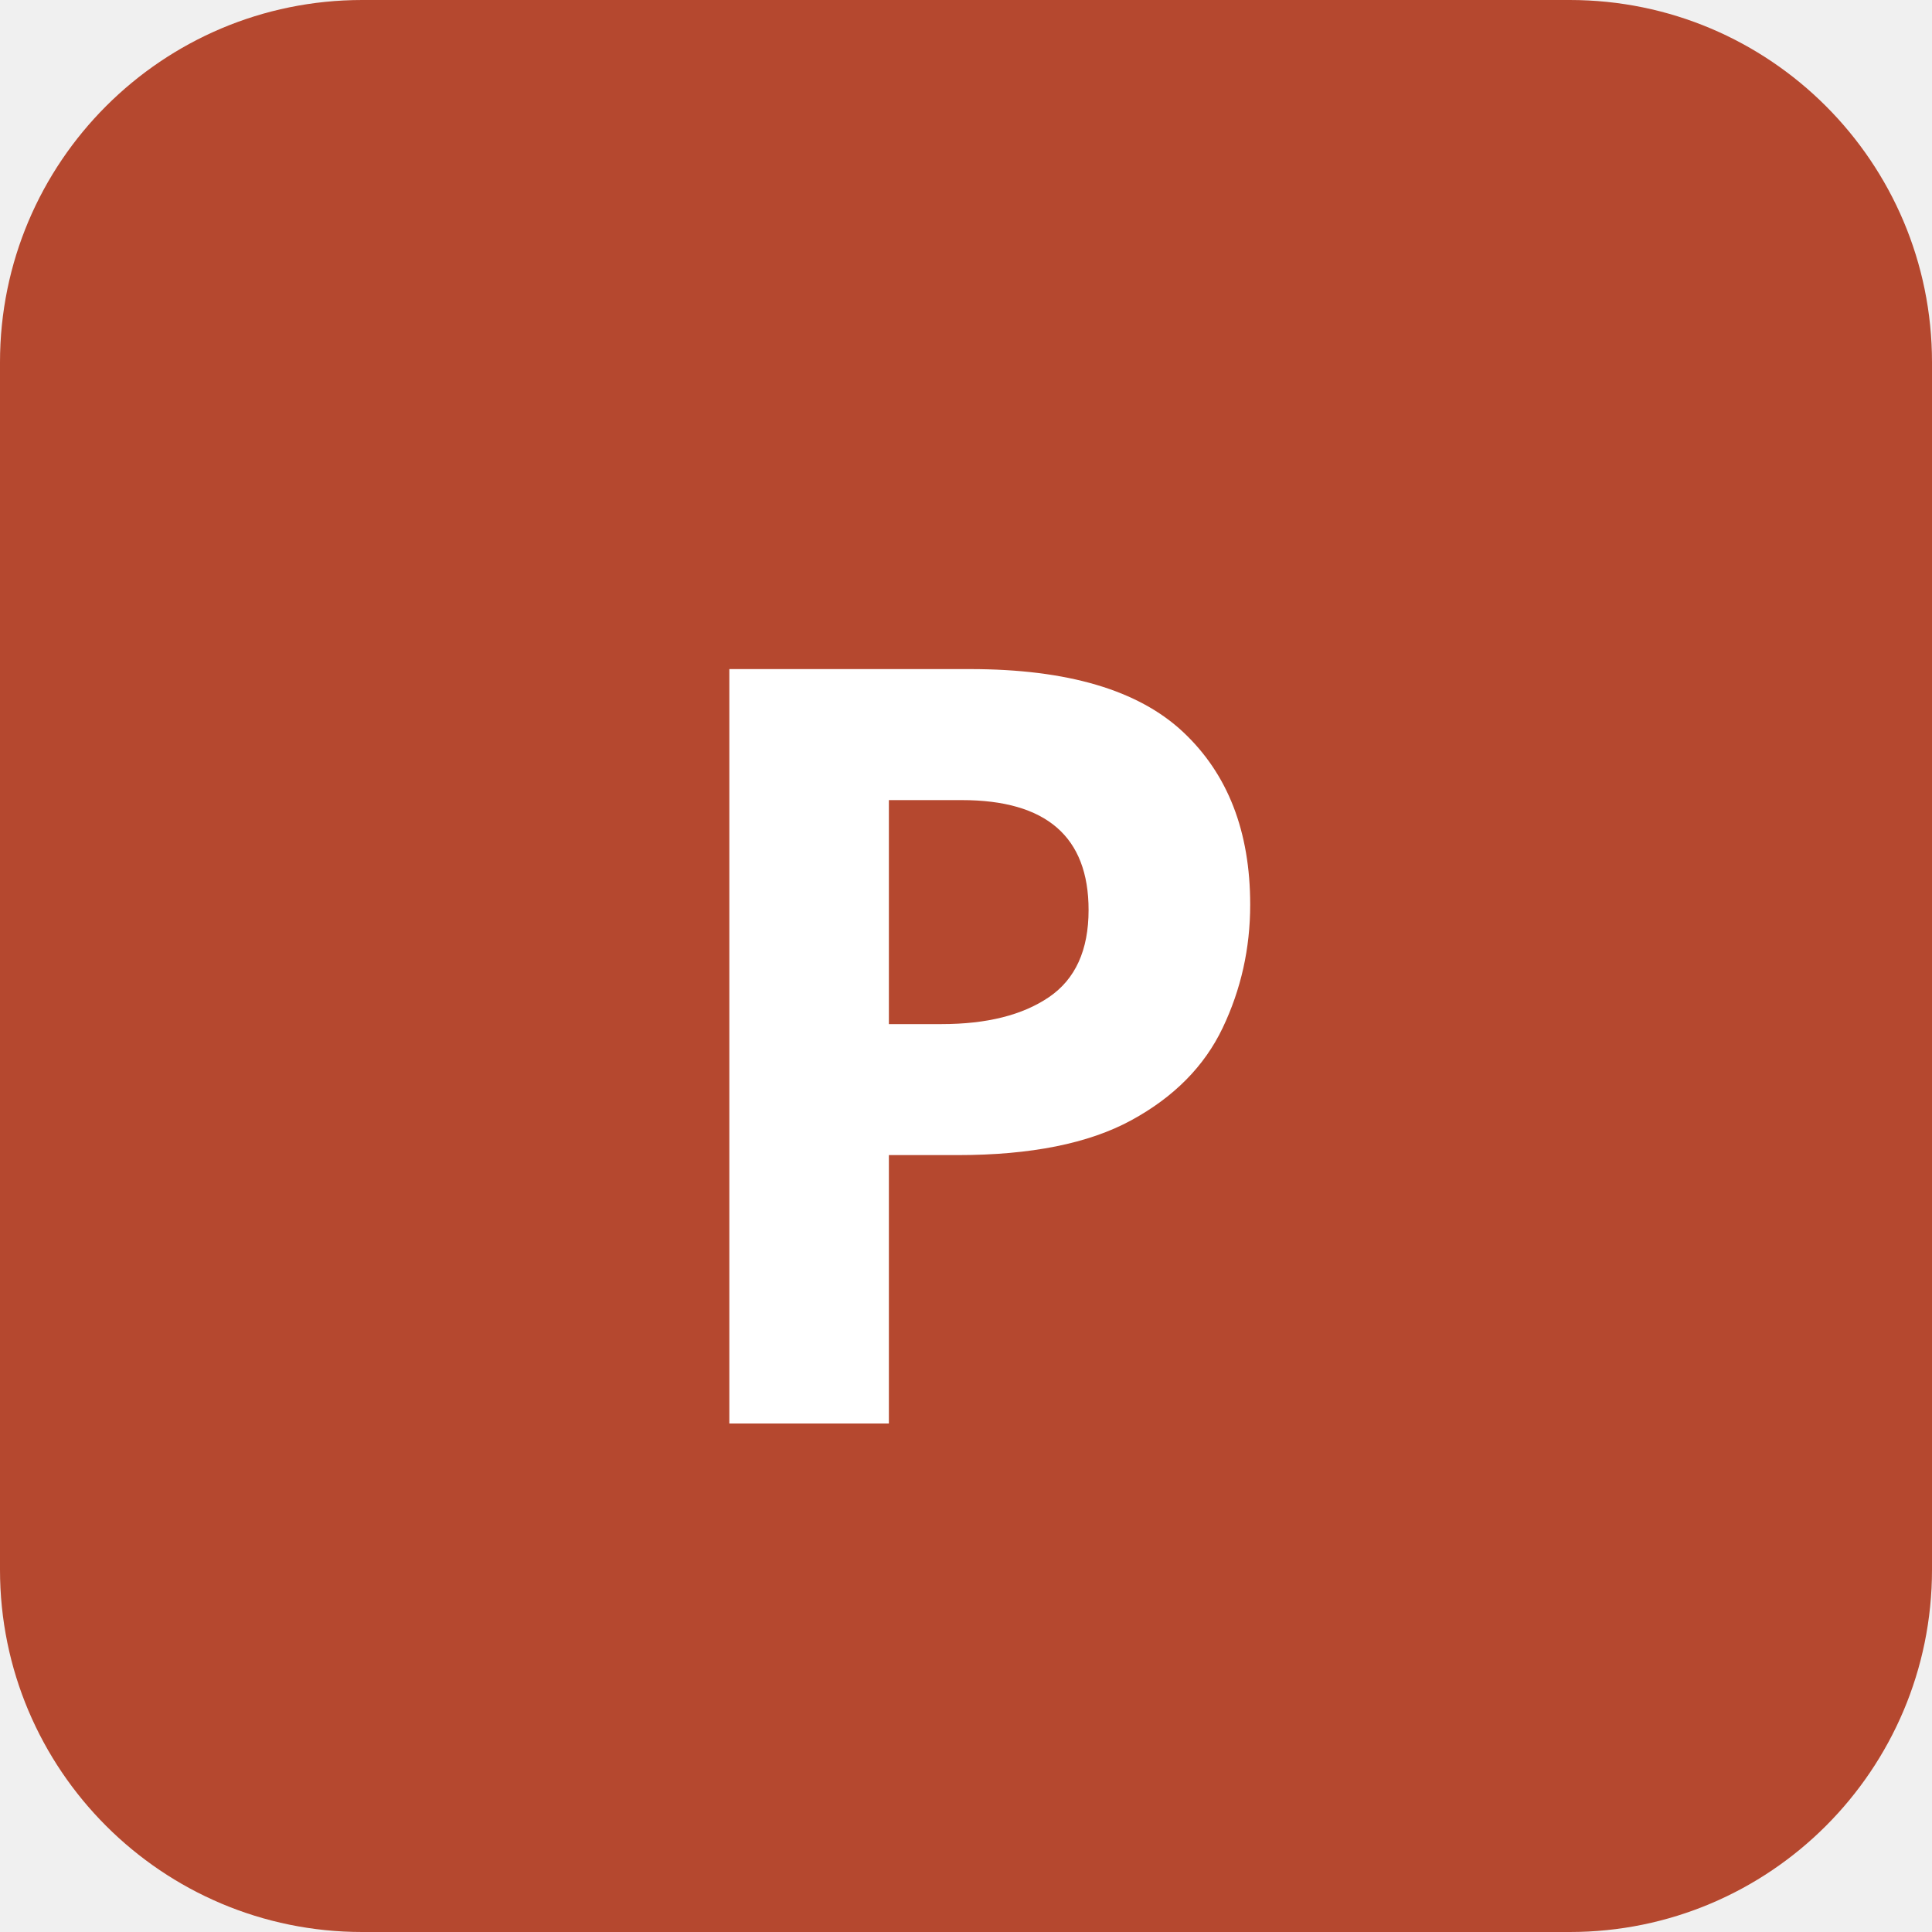
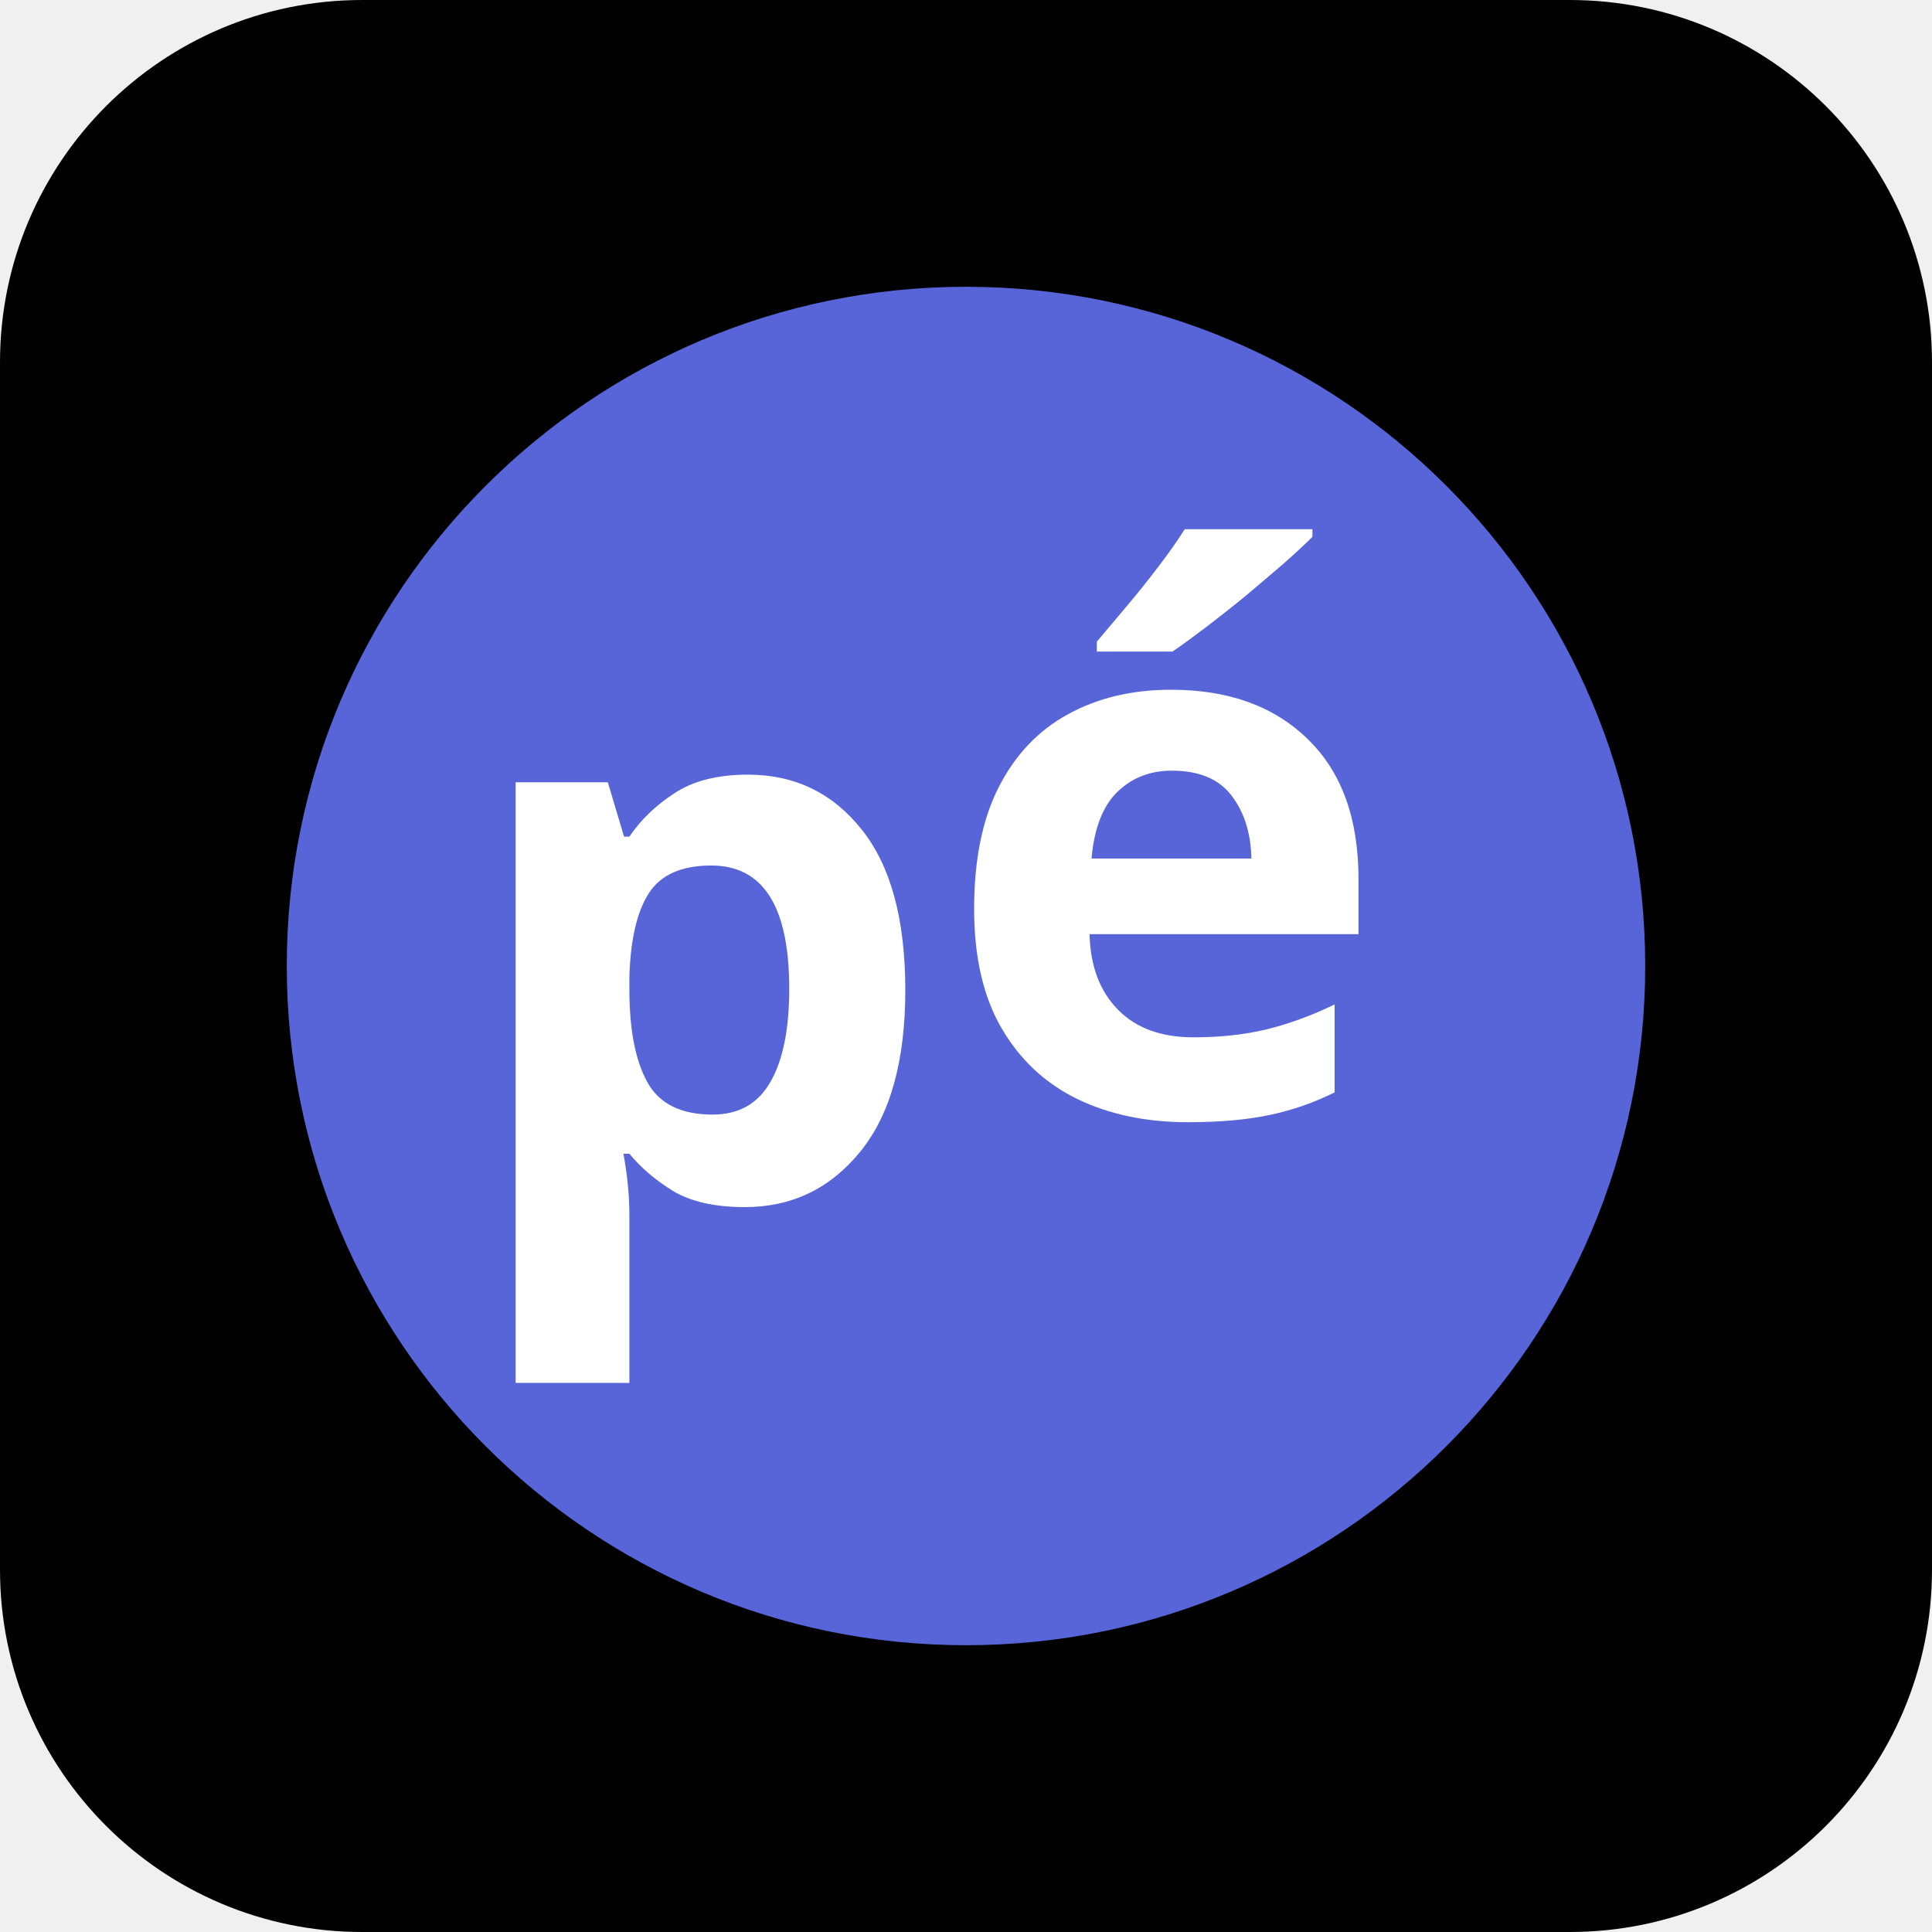
<svg xmlns="http://www.w3.org/2000/svg" viewBox="0 0 512 512">
-   <rect width="512" height="512" rx="96" fill="#b5482f" />
-   <text x="50%" y="50%" dy="0.08em" text-anchor="middle" dominant-baseline="middle" font-family="'Segoe UI', system-ui, -apple-system, sans-serif" font-size="280" font-weight="700" fill="#ffffff">P</text>
+   <rect width="512" height="512" rx="96" fill="#010102" />
+   <svg x="76" y="76" width="360" height="360" viewBox="0 0 64 64">
+     <circle cx="32" cy="32" r="32" fill="#5865d8" />
+     <text x="30" y="43" text-anchor="middle" font-family="'Segoe UI', system-ui, -apple-system, sans-serif" font-size="36" font-weight="700" letter-spacing="-3" fill="#ffffff">p<tspan dy="-4">é</tspan>
+     </text>
+   </svg>
</svg>
